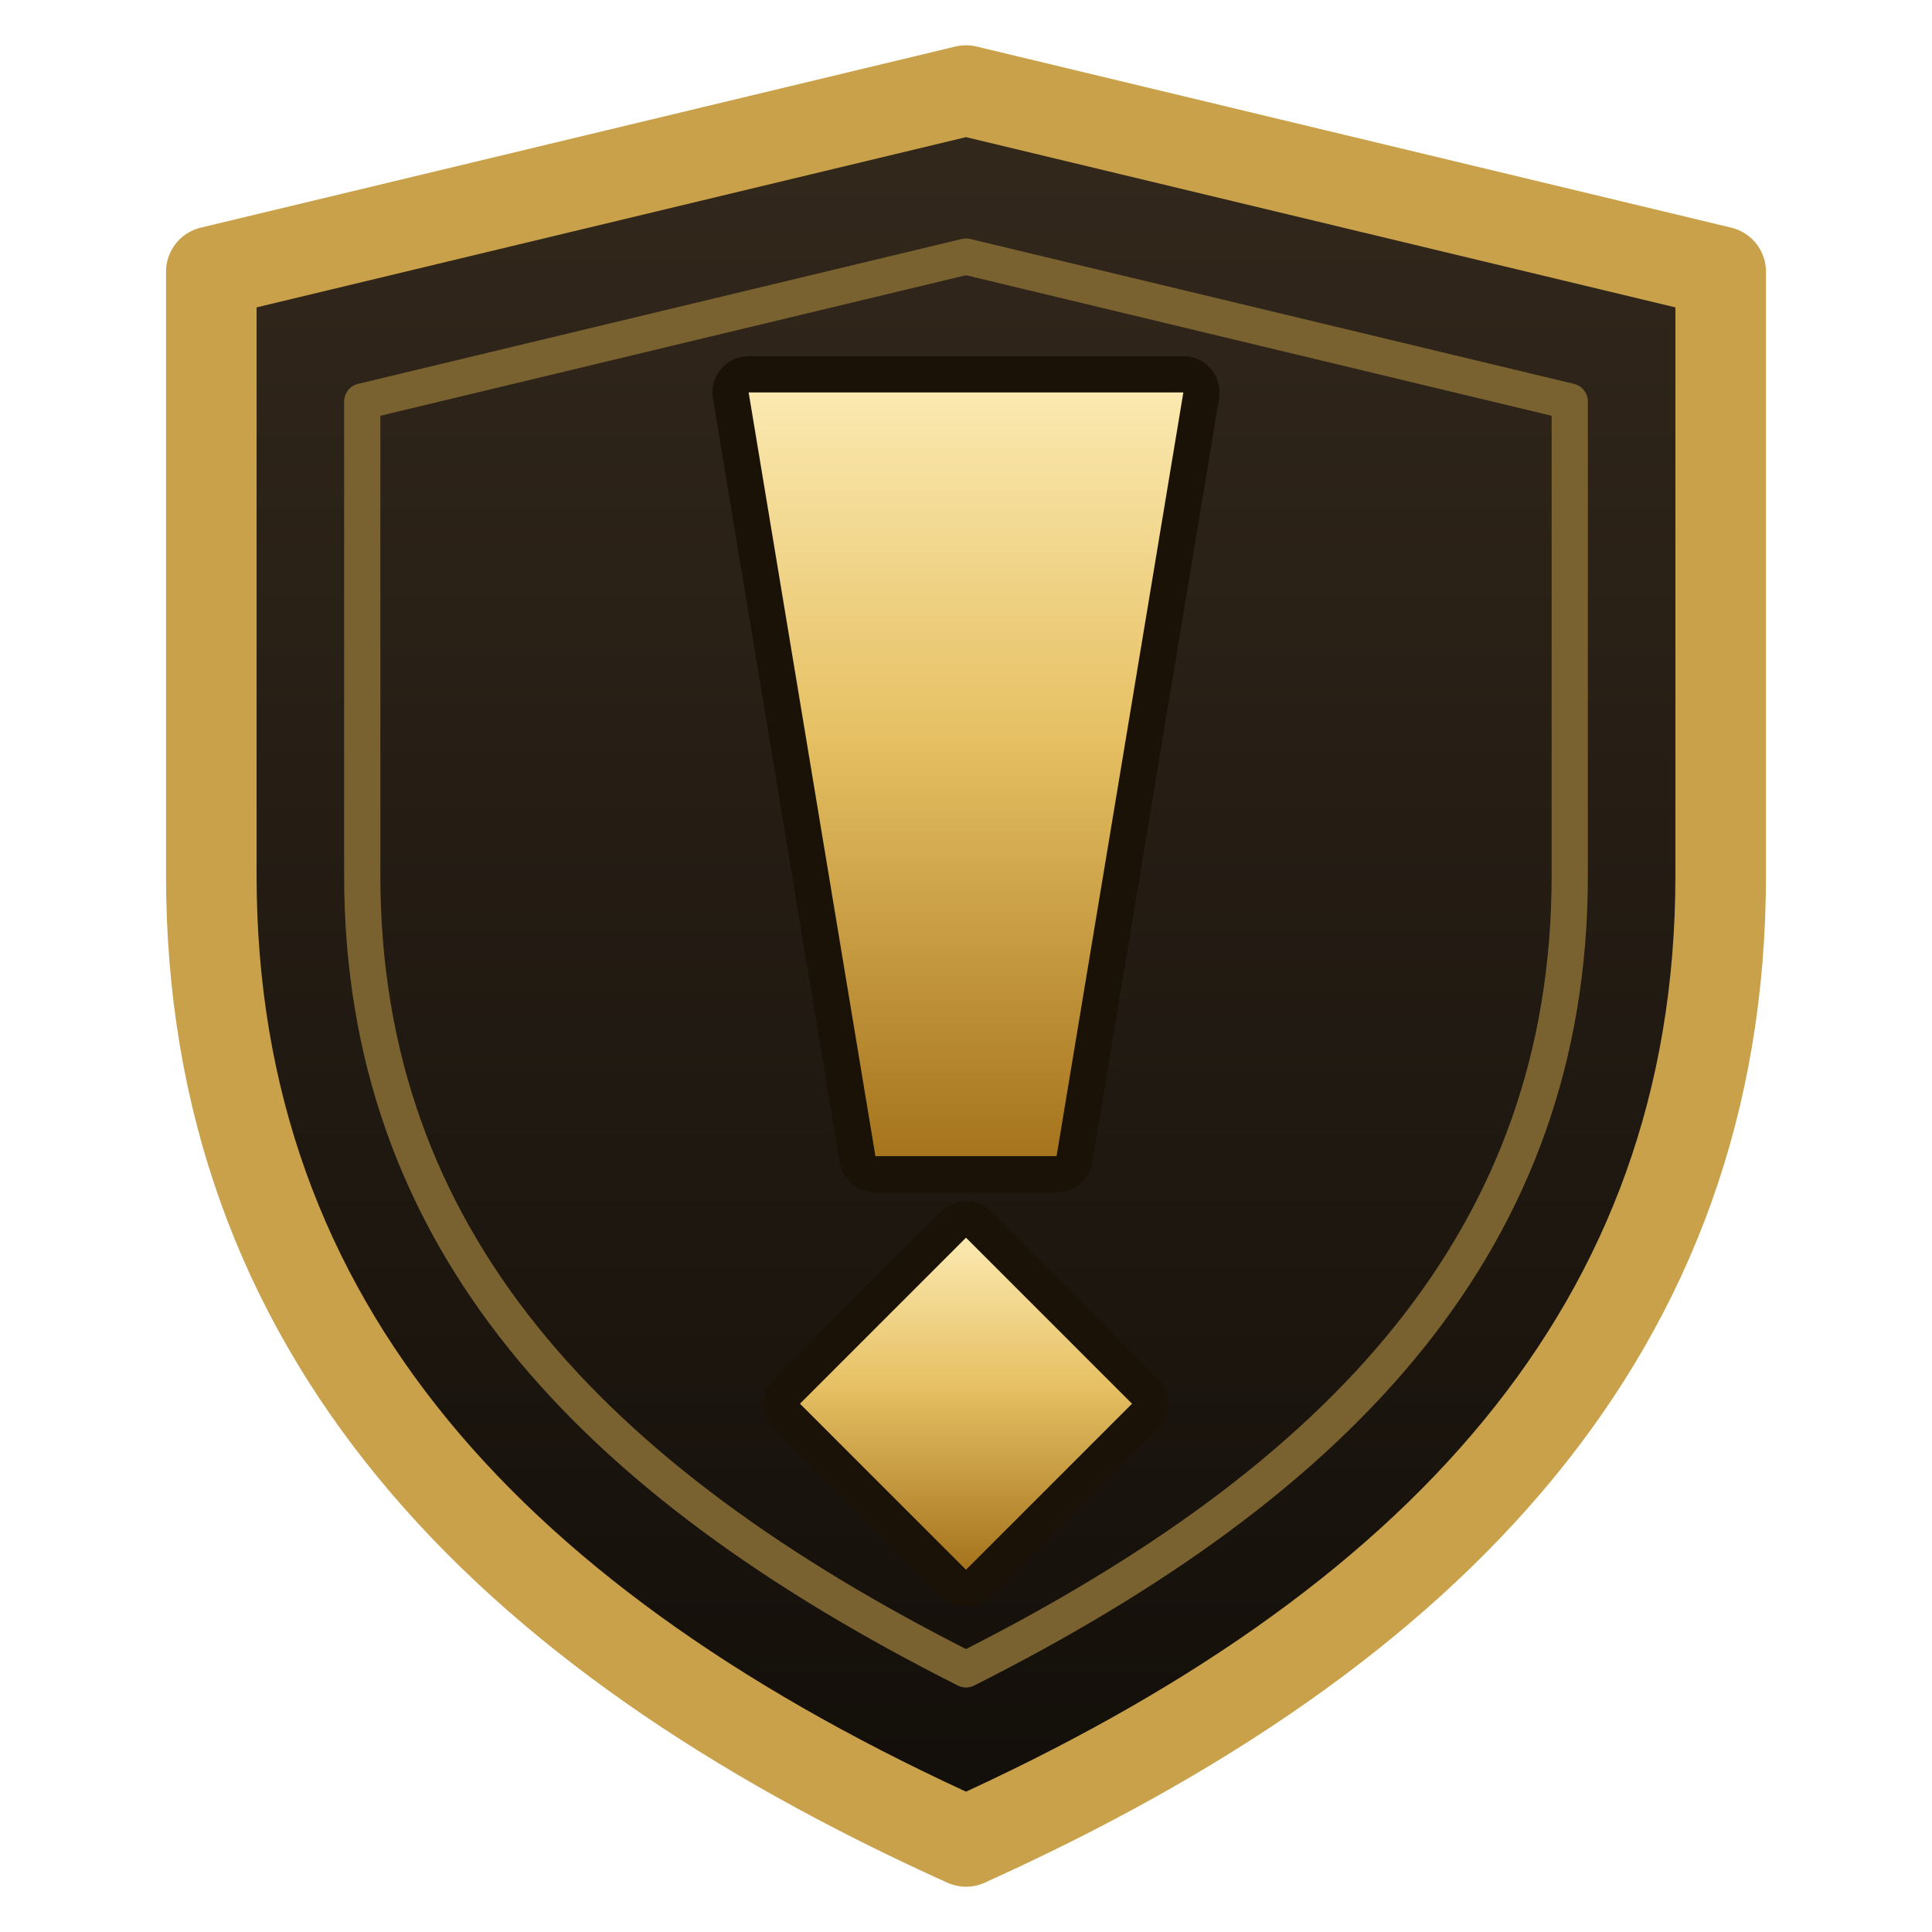
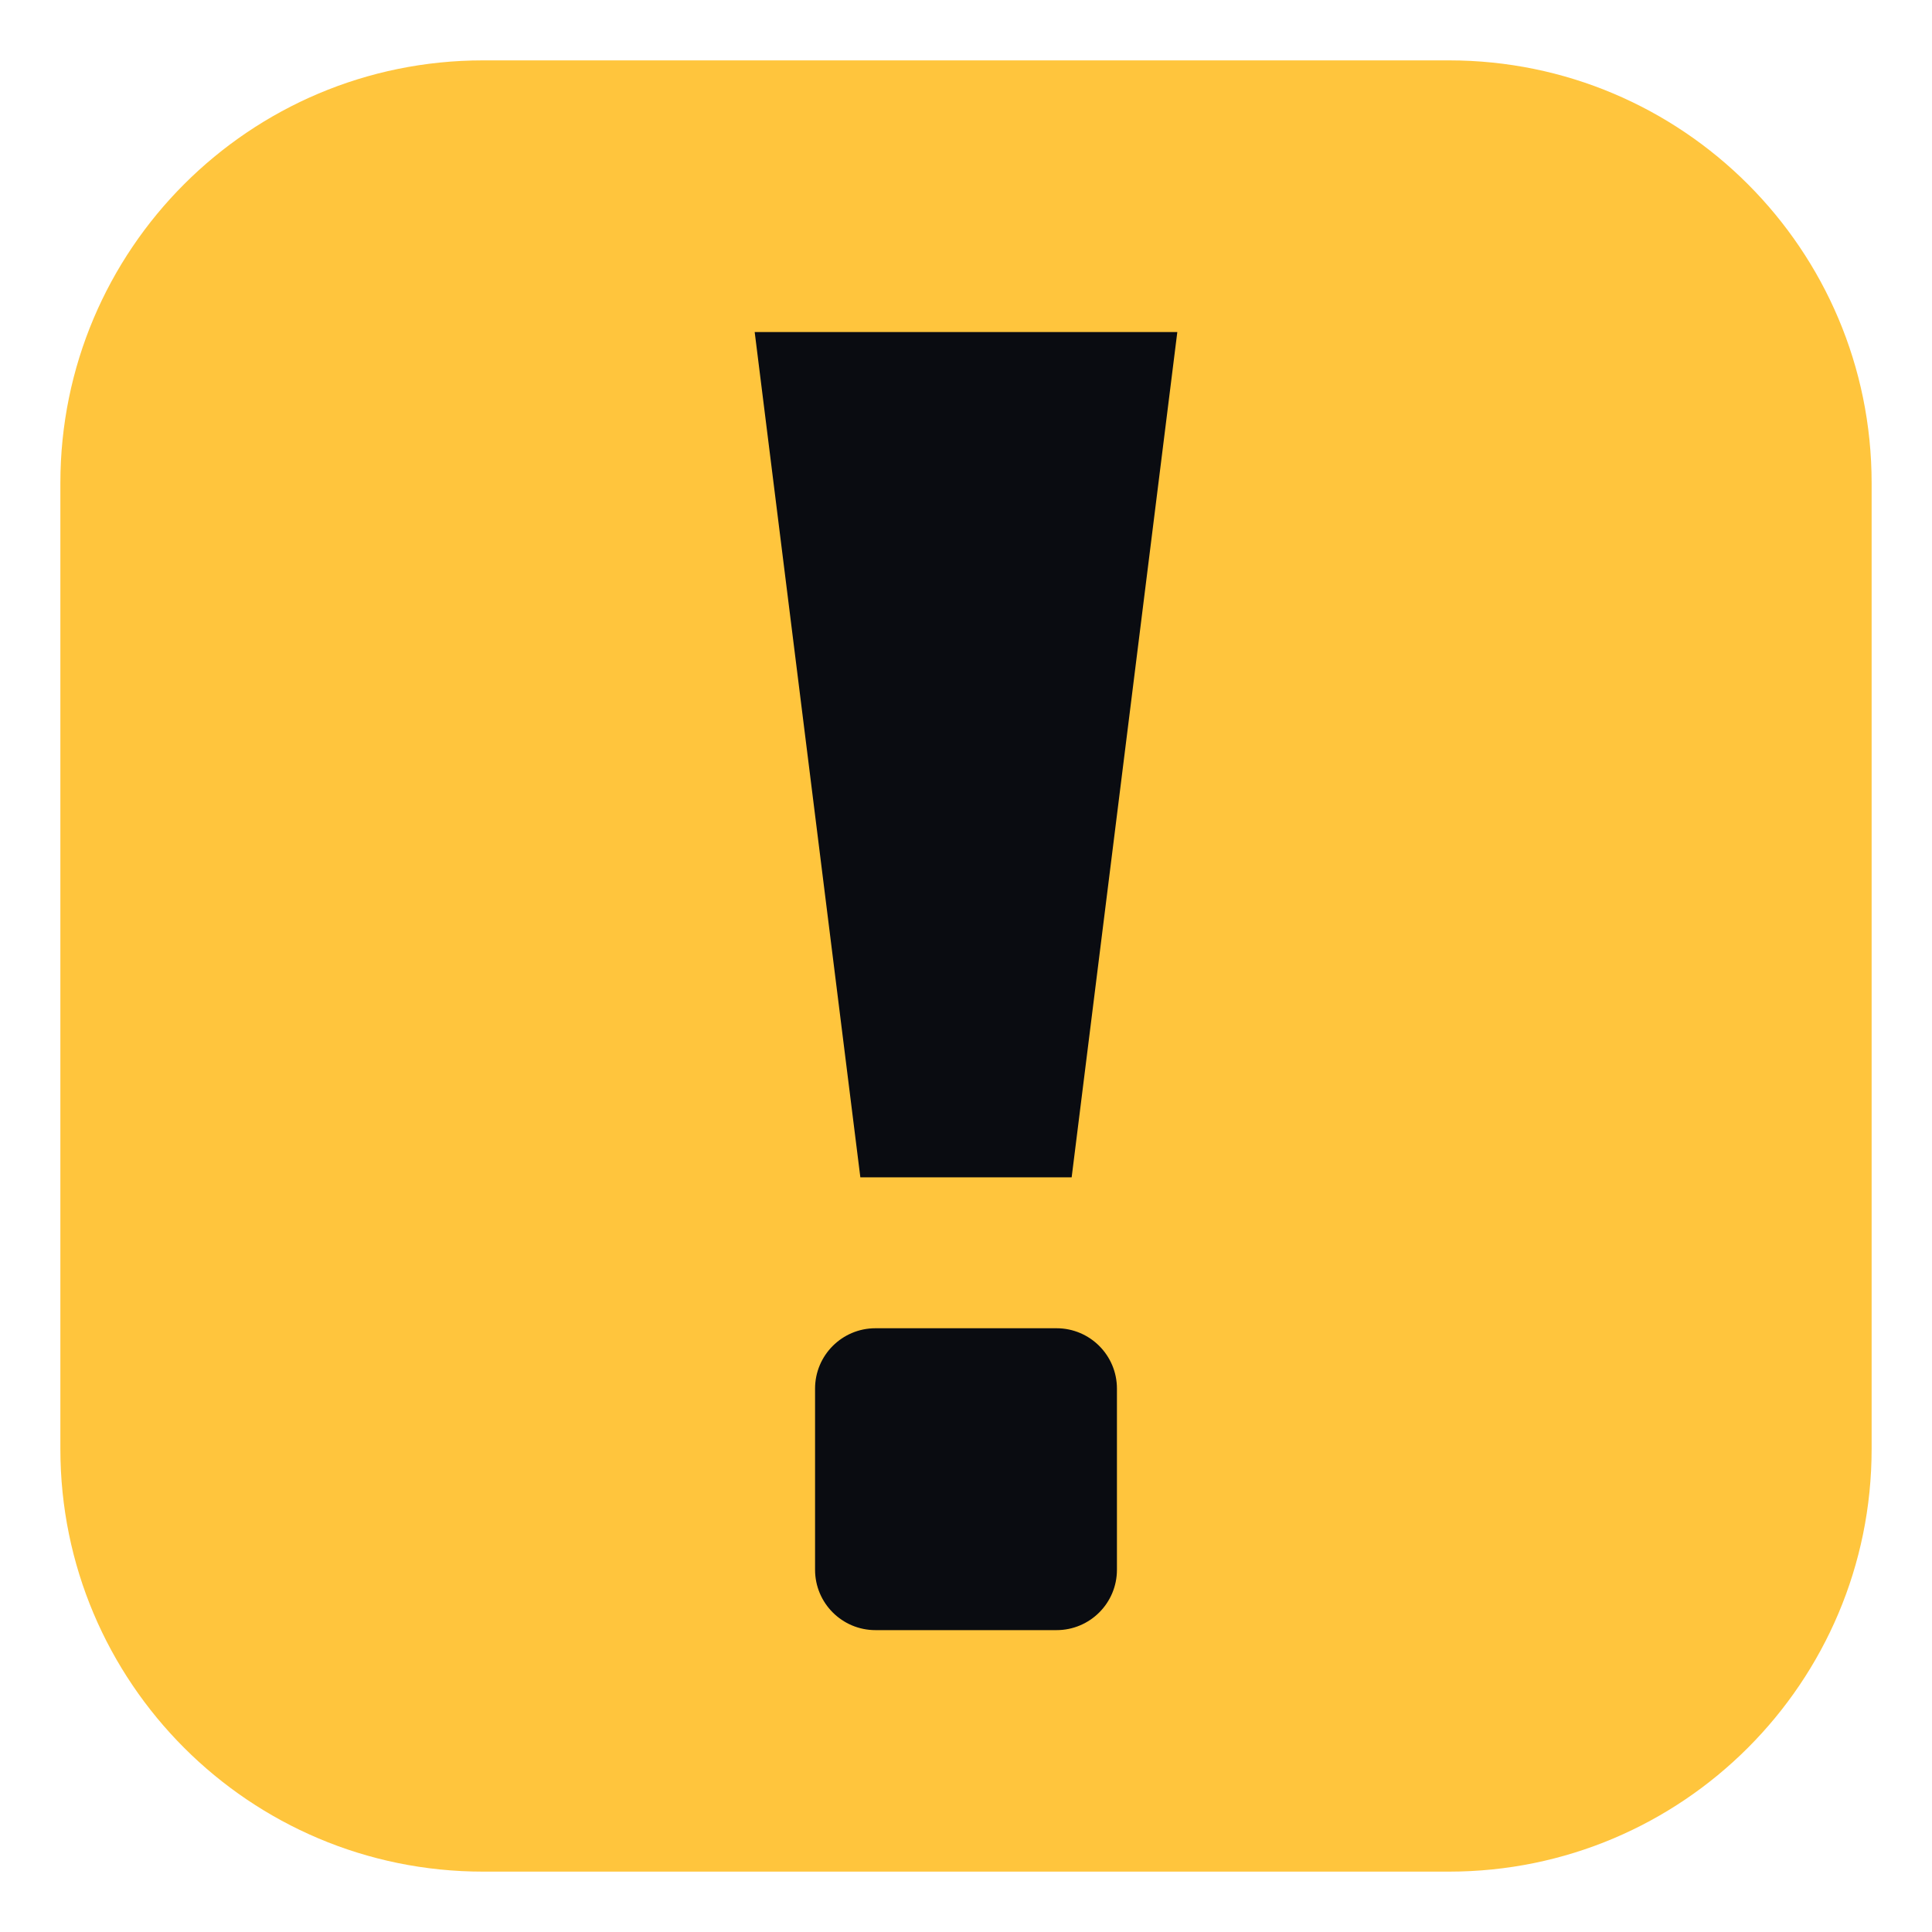
<svg xmlns="http://www.w3.org/2000/svg" viewBox="0 0 64 64" width="64" height="64" role="img" aria-labelledby="title">
-   <defs>
-     <linearGradient id="ink" x1="0" y1="0" x2="0" y2="1">
-       <stop offset="0" stop-color="#33281c" />
-       <stop offset="1" stop-color="#120e09" />
-     </linearGradient>
-     <linearGradient id="leaf" x1="0" y1="0" x2="0" y2="1">
-       <stop offset="0" stop-color="#fbe9b0" />
-       <stop offset="0.45" stop-color="#e6c063" />
-       <stop offset="1" stop-color="#a5741d" />
-     </linearGradient>
-   </defs>
-   <path d="M32 3 L57 9 V29 C57 44 47.5 54 32 61 C16.5 54 7 44 7 29 V9 Z" fill="url(#ink)" stroke="#c9a14a" stroke-width="3" stroke-linejoin="round" />
-   <path d="M32 8.5 L52 13.3 V29 C52 41 44.5 49 32 55.3 C19.5 49 12 41 12 29 V13.3 Z" fill="none" stroke="#7a6230" stroke-width="1.2" stroke-linejoin="round" />
-   <g fill="url(#leaf)" stroke="#1a1207" stroke-width="2.4" stroke-linejoin="round" paint-order="stroke">
-     <path d="M24.8 13 H39.2 L35 38.3 H29 Z" />
-     <path d="M32 41 L37.5 46.5 L32 52 L26.5 46.5 Z" />
+   <rect x="2" y="2" width="60" height="60" rx="14" fill="#ffc53d" />
+   <g fill="#0a0c11">
+     <path d="M25 11 H39 L35.5 39 H28.5 Z" />
+     <rect x="27" y="44" width="10" height="10" rx="2" />
  </g>
</svg>
